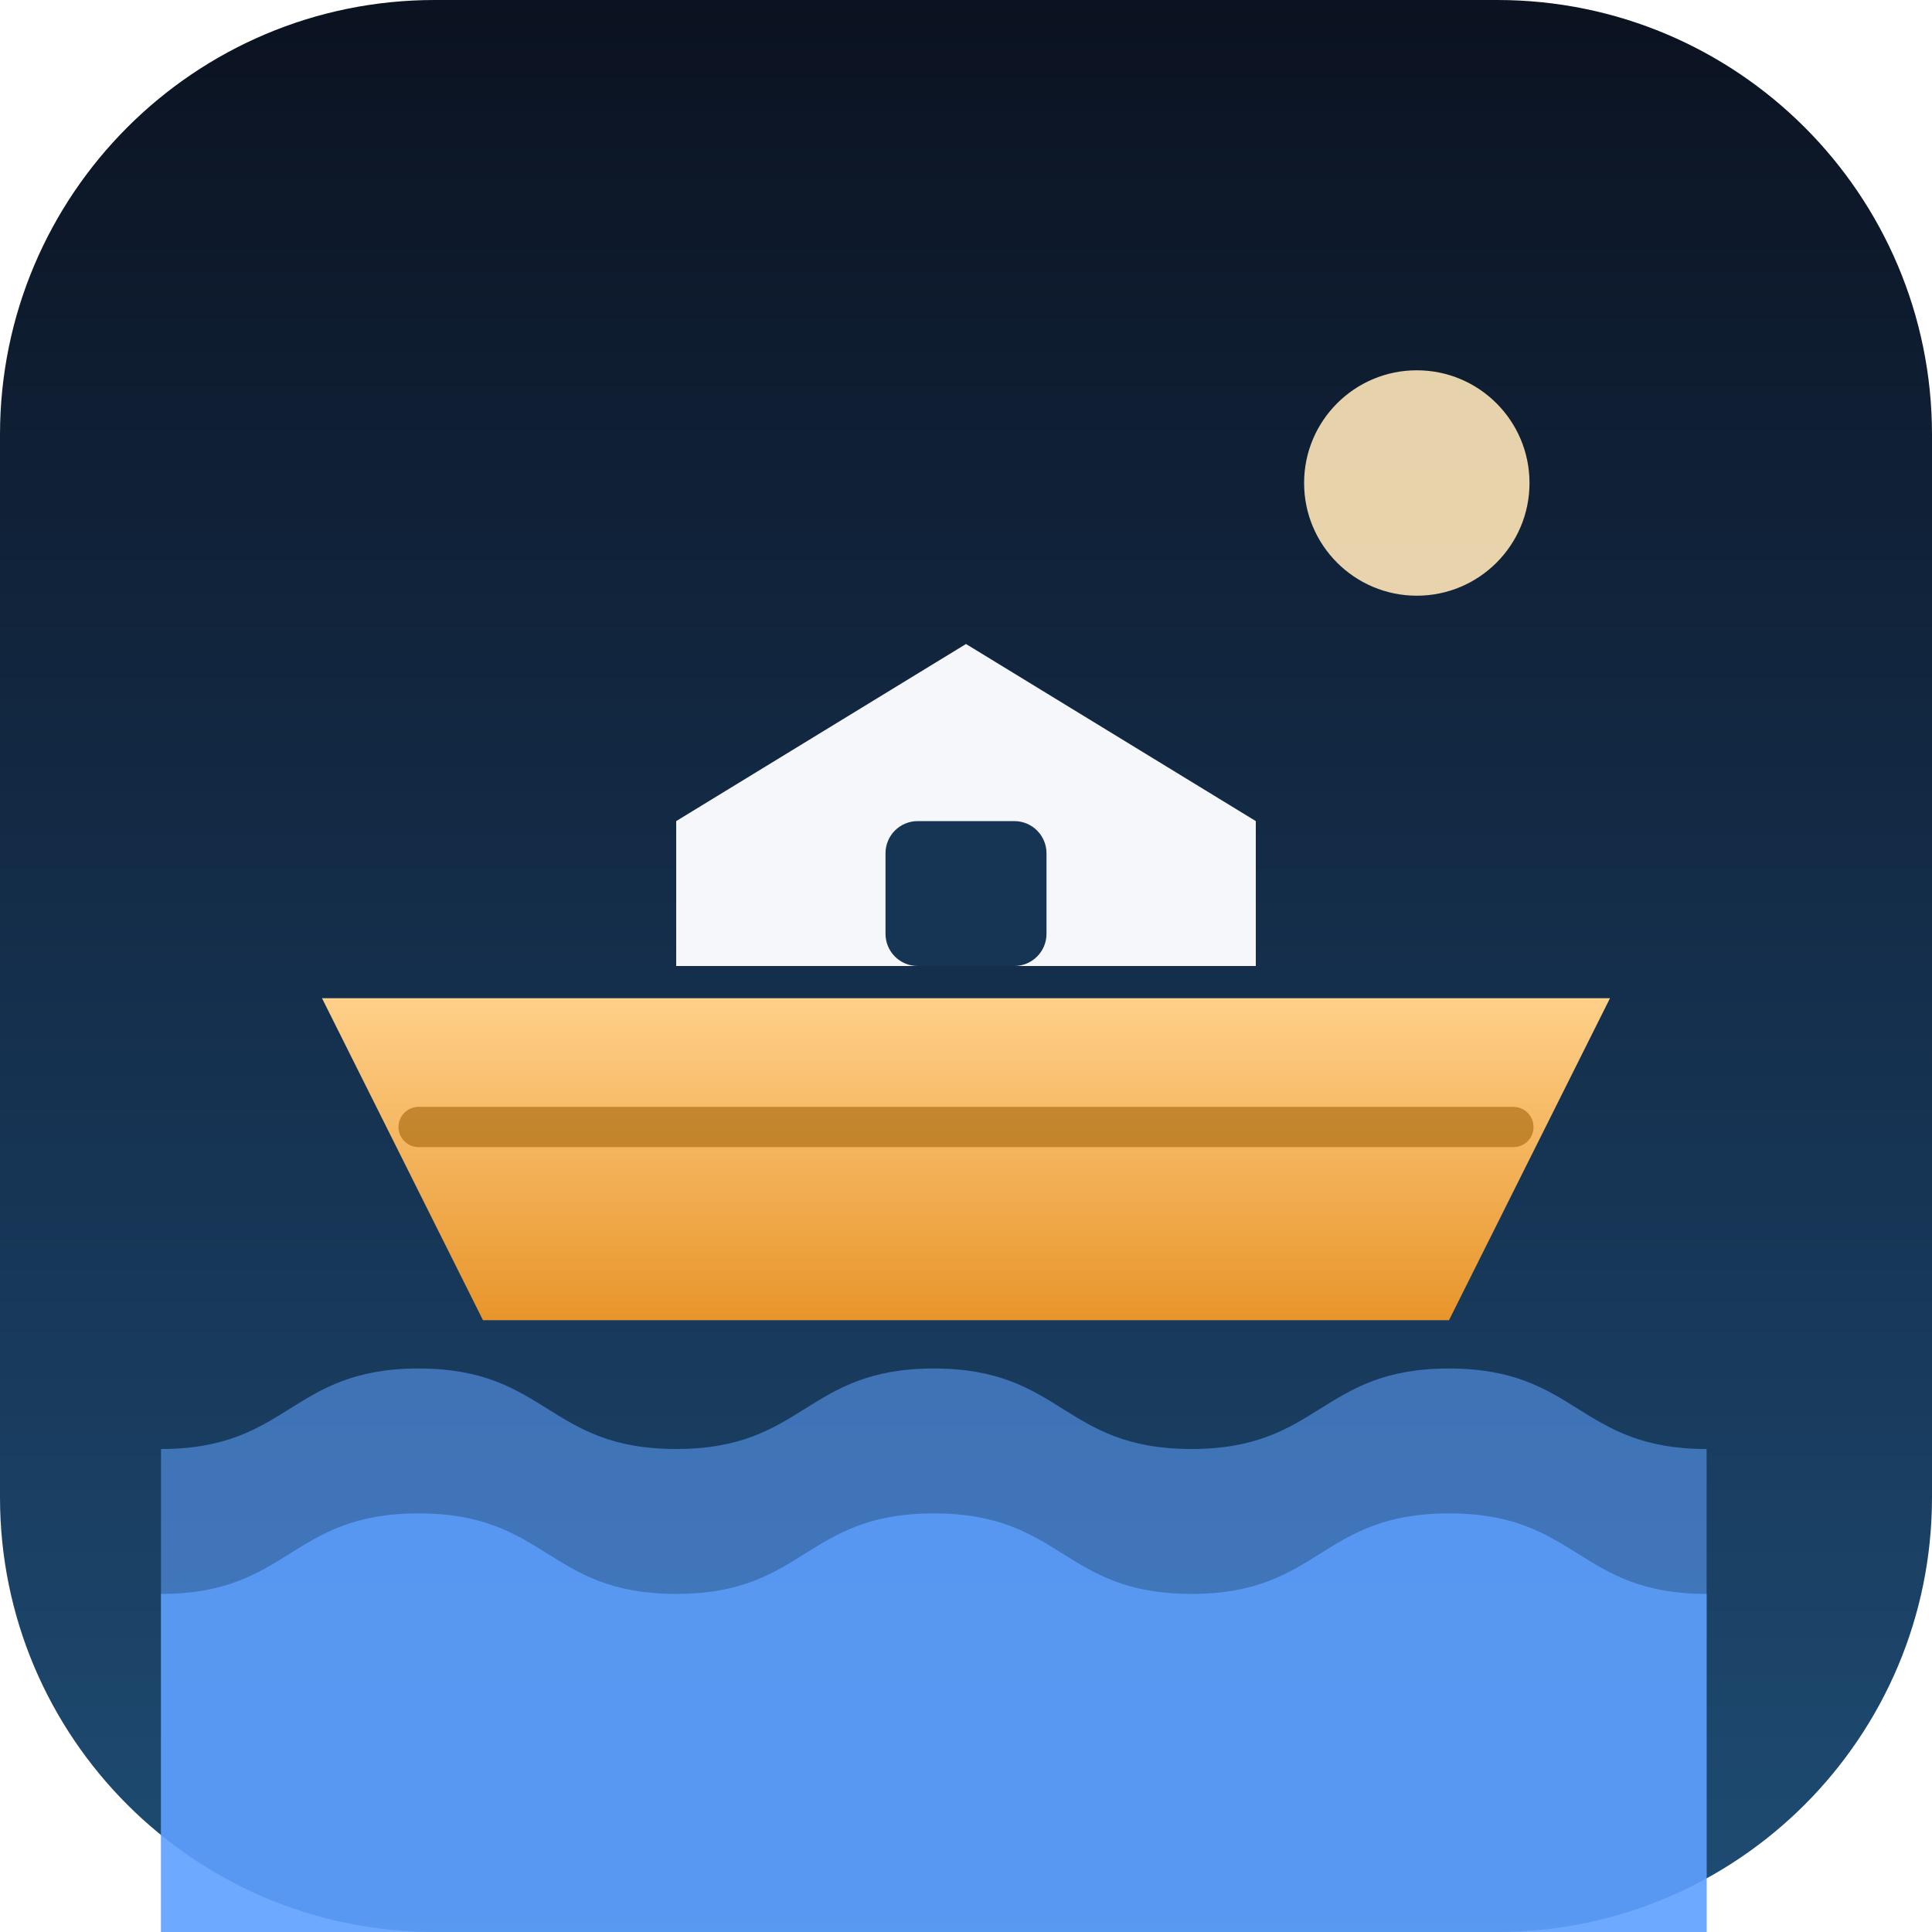
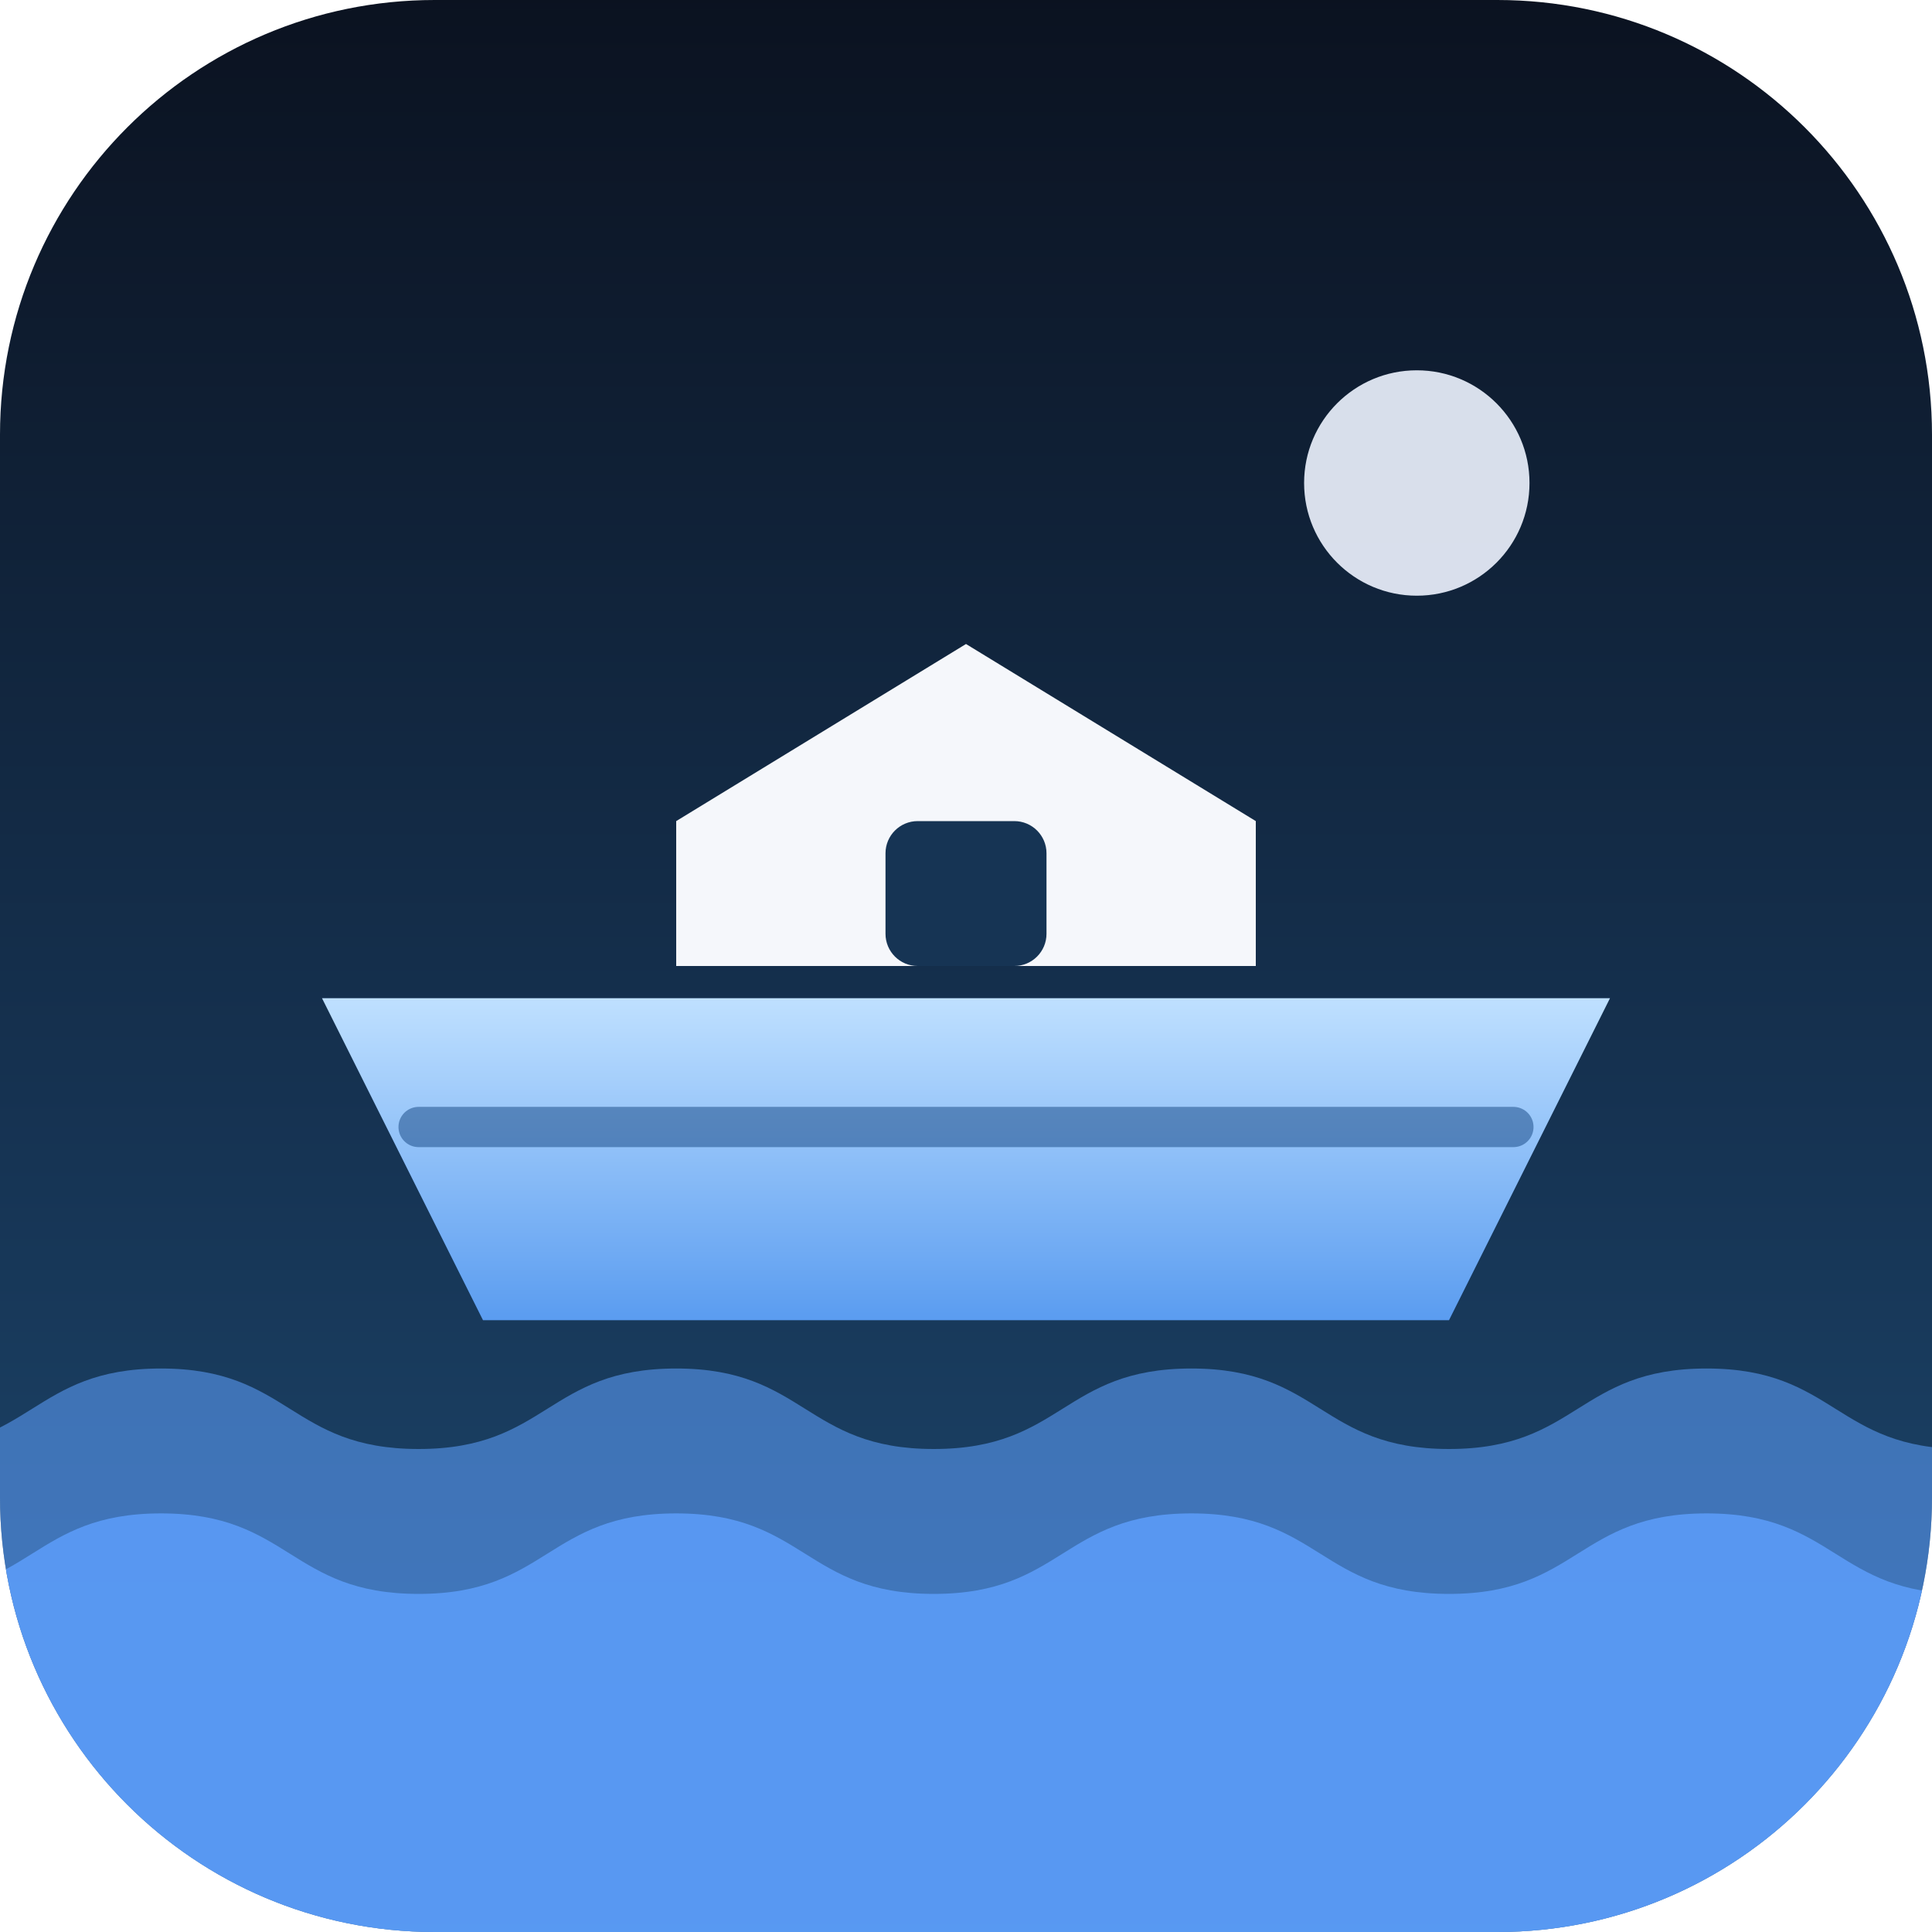
<svg xmlns="http://www.w3.org/2000/svg" viewBox="0 0 120 120">
  <defs>
    <linearGradient id="sky" x1="0" y1="0" x2="0" y2="1">
      <stop offset="0" stop-color="#0b1220" />
      <stop offset=".6" stop-color="#163454" />
      <stop offset="1" stop-color="#1f4d74" />
    </linearGradient>
    <linearGradient id="hull" x1="0" y1="0" x2="0" y2="1">
-       <stop offset="0" stop-color="#ffd08a" />
-       <stop offset="1" stop-color="#e8952a" />
+       <stop offset="0" stop-color="#bfe0ff" />
+       <stop offset="1" stop-color="#5a9cf0" />
    </linearGradient>
+     <clipPath id="tile">
+       <rect width="120" height="120" rx="27" />
+     </clipPath>
  </defs>
-   <rect width="120" height="120" rx="27" fill="url(#sky)" />
-   <circle cx="88" cy="30" r="7" fill="#ffe7b8" opacity=".9" />
-   <path d="M42 60h36v-9l-18-11-18 11z" fill="#f5f7fb" />
-   <rect x="55" y="51" width="10" height="9" rx="2" fill="#163454" />
-   <path d="M20 62h80l-10 20H30z" fill="url(#hull)" />
-   <path d="M26 70h68" stroke="#9a5b00" stroke-width="2.5" stroke-linecap="round" opacity=".55" />
-   <path d="M10 90c8 0 8-5 16-5s8 5 16 5 8-5 16-5 8 5 16 5 8-5 16-5 8 5 16 5v30H10z" fill="#5ea0ff" opacity=".55" />
-   <path d="M10 99c8 0 8-5 16-5s8 5 16 5 8-5 16-5 8 5 16 5 8-5 16-5 8 5 16 5v21H10z" fill="#5ea0ff" opacity=".8" />
+   <g clip-path="url(#tile)">
+     <rect width="120" height="120" fill="url(#sky)" />
+     <circle cx="88" cy="30" r="7" fill="#eef4ff" opacity=".9" />
+     <path d="M42 60h36v-9l-18-11-18 11z" fill="#f5f7fb" />
+     <rect x="55" y="51" width="10" height="9" rx="2" fill="#163454" />
+     <path d="M20 62h80l-10 20H30z" fill="url(#hull)" />
+     <path d="M26 70h68" stroke="#1d4f8a" stroke-width="2.5" stroke-linecap="round" opacity=".55" />
+     <path d="M-6 90c8 0 8-5 16-5s8 5 16 5 8-5 16-5 8 5 16 5 8-5 16-5 8 5 16 5 8-5 16-5 8 5 16 5v30H-6z" fill="#5ea0ff" opacity=".55" />
+     <path d="M-6 99c8 0 8-5 16-5s8 5 16 5 8-5 16-5 8 5 16 5 8-5 16-5 8 5 16 5 8-5 16-5 8 5 16 5v21H-6z" fill="#5ea0ff" opacity=".8" />
+   </g>
</svg>
